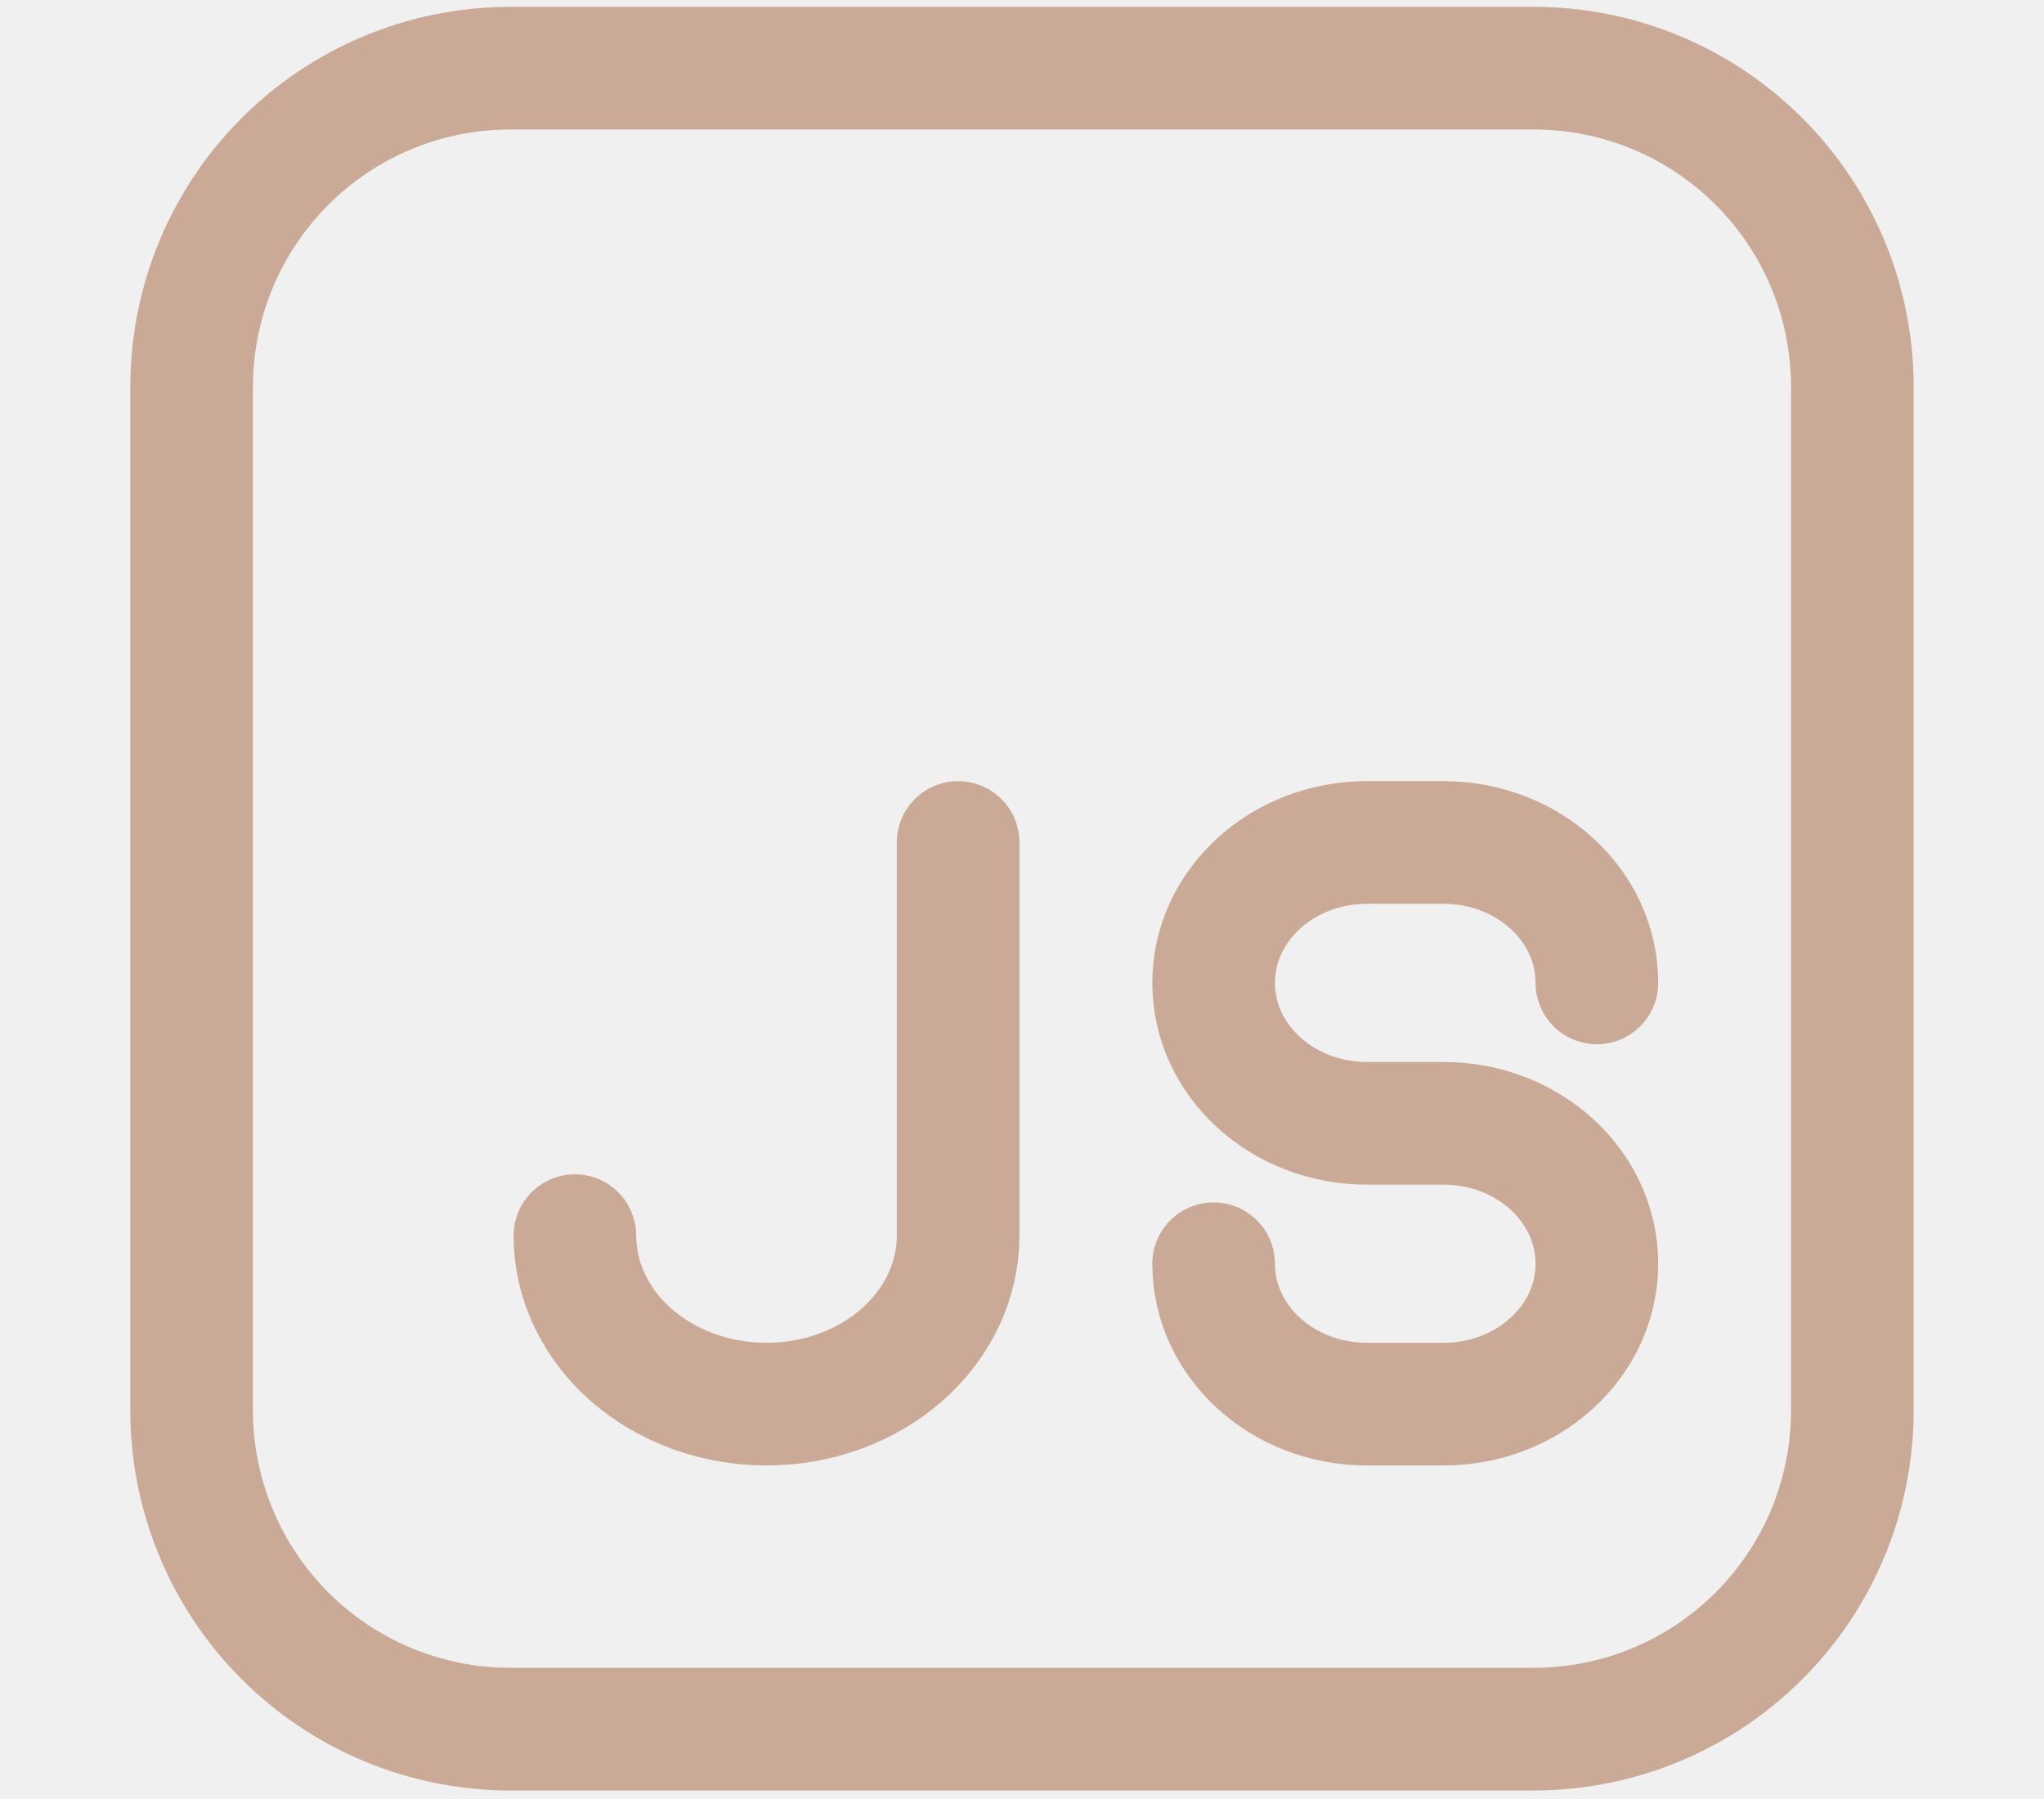
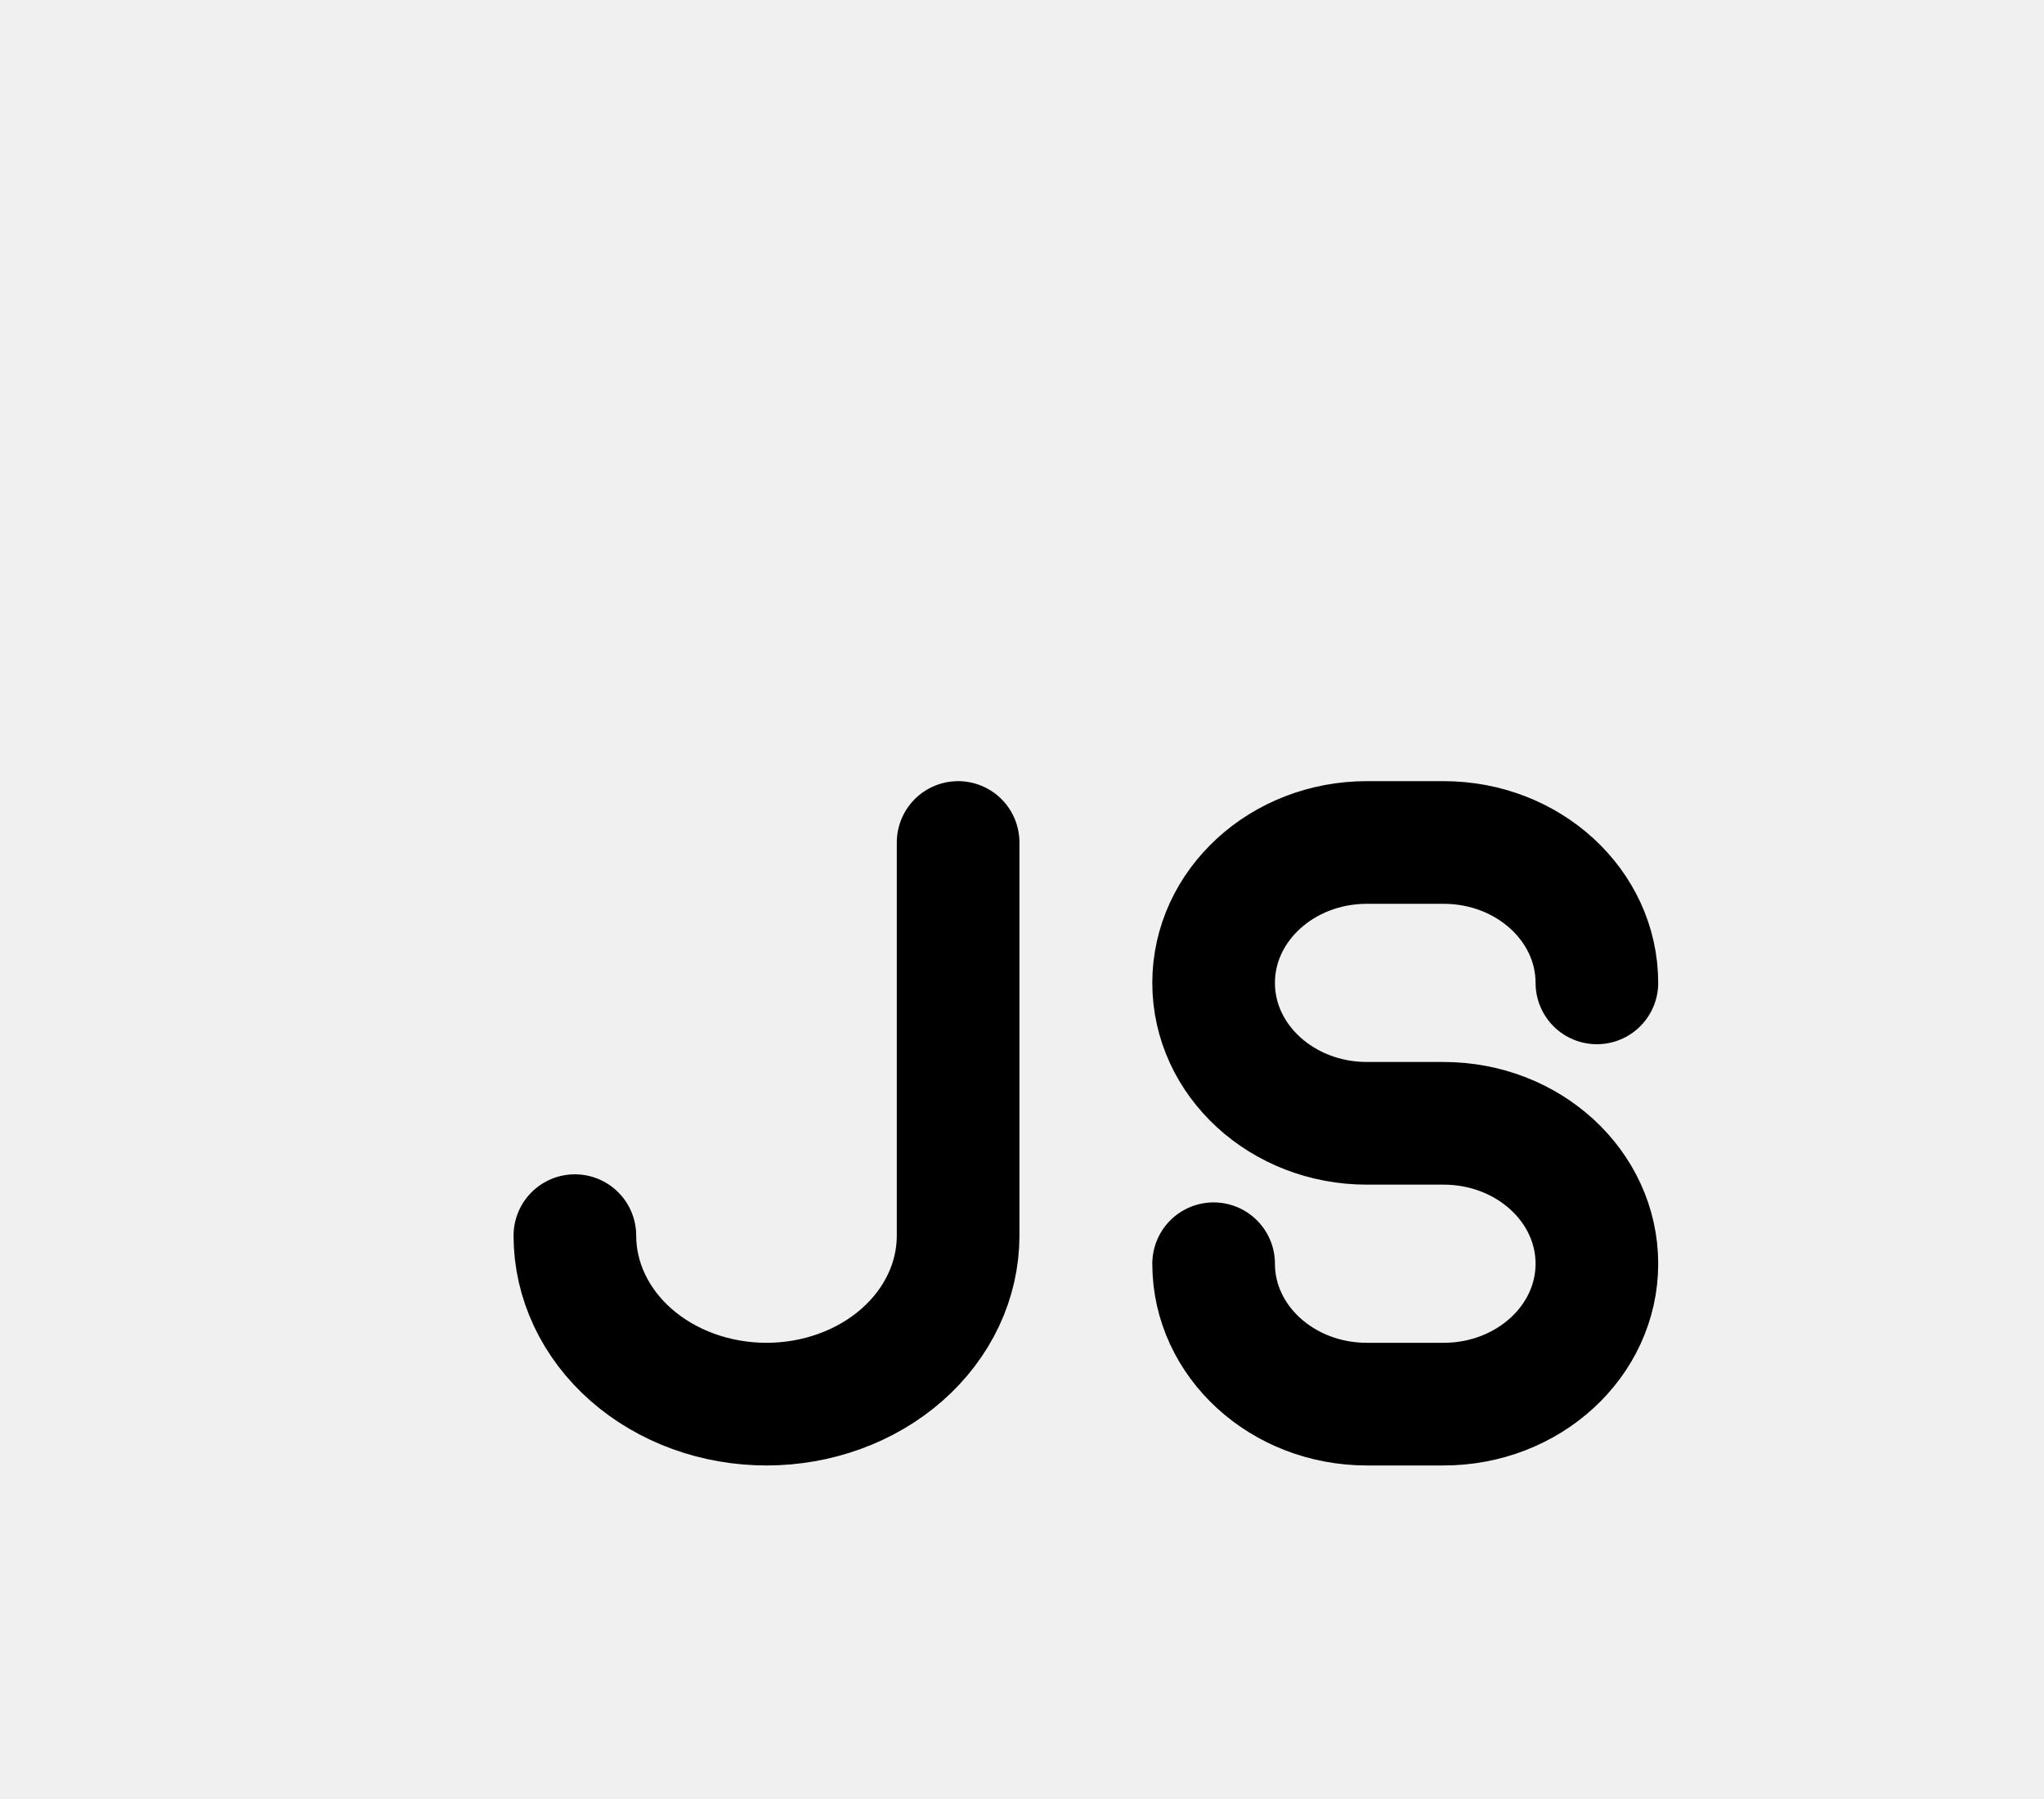
<svg xmlns="http://www.w3.org/2000/svg" width="150" height="132" viewBox="0 0 150 132" fill="none">
  <g clip-path="url(#clip0_611_147)">
-     <path d="M37.5 5H112.5C125.484 5 135.938 15.453 135.938 28.438V103.437C135.938 116.422 125.484 126.875 112.5 126.875H37.5C34.42 126.881 31.37 126.279 28.524 125.103C25.677 123.928 23.091 122.202 20.913 120.024C18.736 117.846 17.01 115.26 15.834 112.414C14.658 109.568 14.056 106.517 14.062 103.437V28.438C14.062 15.453 24.516 5 37.5 5Z" stroke="#CAAA96" stroke-width="9" stroke-linecap="round" stroke-linejoin="round" />
-     <path d="M42.188 90.664C42.188 93.943 43.669 97.088 46.306 99.406C48.944 101.725 52.52 103.027 56.25 103.027C59.98 103.027 63.556 101.725 66.194 99.406C68.831 97.088 70.312 93.943 70.312 90.664V61.816M117.188 72.119C117.188 66.432 112.153 61.816 105.938 61.816H100.312C94.097 61.816 89.062 66.432 89.062 72.119C89.062 77.806 94.097 82.422 100.312 82.422H105.938C112.153 82.422 117.188 87.037 117.188 92.725C117.188 98.412 112.153 103.027 105.938 103.027H100.312C94.097 103.027 89.062 98.412 89.062 92.725" stroke="#CAAA96" stroke-width="9" stroke-linecap="round" stroke-linejoin="round" />
+     <path d="M37.5 5H112.5C125.484 5 135.938 15.453 135.938 28.438V103.437C135.938 116.422 125.484 126.875 112.5 126.875H37.5C34.42 126.881 31.37 126.279 28.524 125.103C25.677 123.928 23.091 122.202 20.913 120.024C18.736 117.846 17.01 115.26 15.834 112.414C14.658 109.568 14.056 106.517 14.062 103.437V28.438C14.062 15.453 24.516 5 37.5 5Z" stroke="currentCorlor" stroke-width="8" stroke-linecap="round" stroke-linejoin="round" />
+     <path d="M42.188 90.664C42.188 93.943 43.669 97.088 46.306 99.406C48.944 101.725 52.52 103.027 56.25 103.027C59.98 103.027 63.556 101.725 66.194 99.406C68.831 97.088 70.312 93.943 70.312 90.664V61.816M117.188 72.119C117.188 66.432 112.153 61.816 105.938 61.816H100.312C94.097 61.816 89.062 66.432 89.062 72.119C89.062 77.806 94.097 82.422 100.312 82.422H105.938C112.153 82.422 117.188 87.037 117.188 92.725C117.188 98.412 112.153 103.027 105.938 103.027H100.312C94.097 103.027 89.062 98.412 89.062 92.725" stroke="currentcolor" stroke-width="9" stroke-linecap="round" stroke-linejoin="round" />
  </g>
  <defs>
    <clipPath id="clip0_611_147">
      <rect width="150" height="131.875" fill="white" />
    </clipPath>
  </defs>
</svg>
